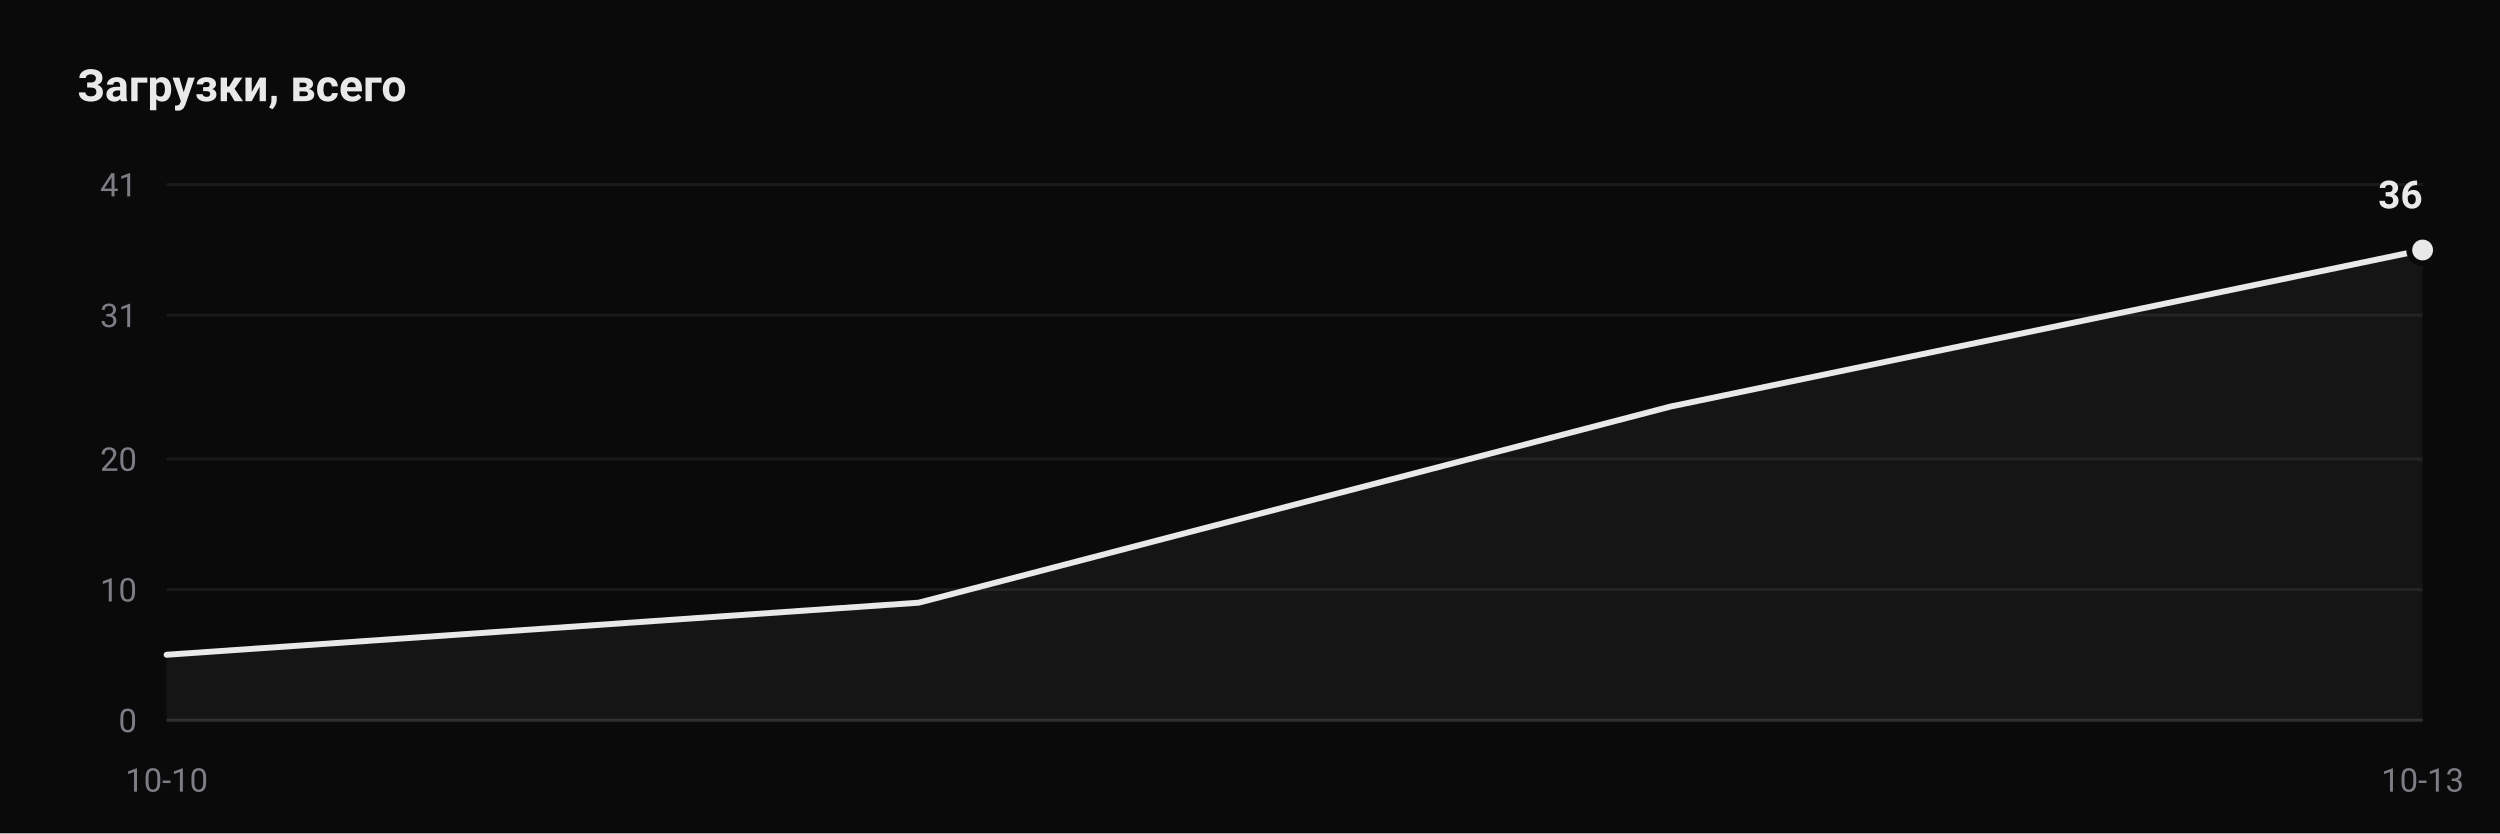
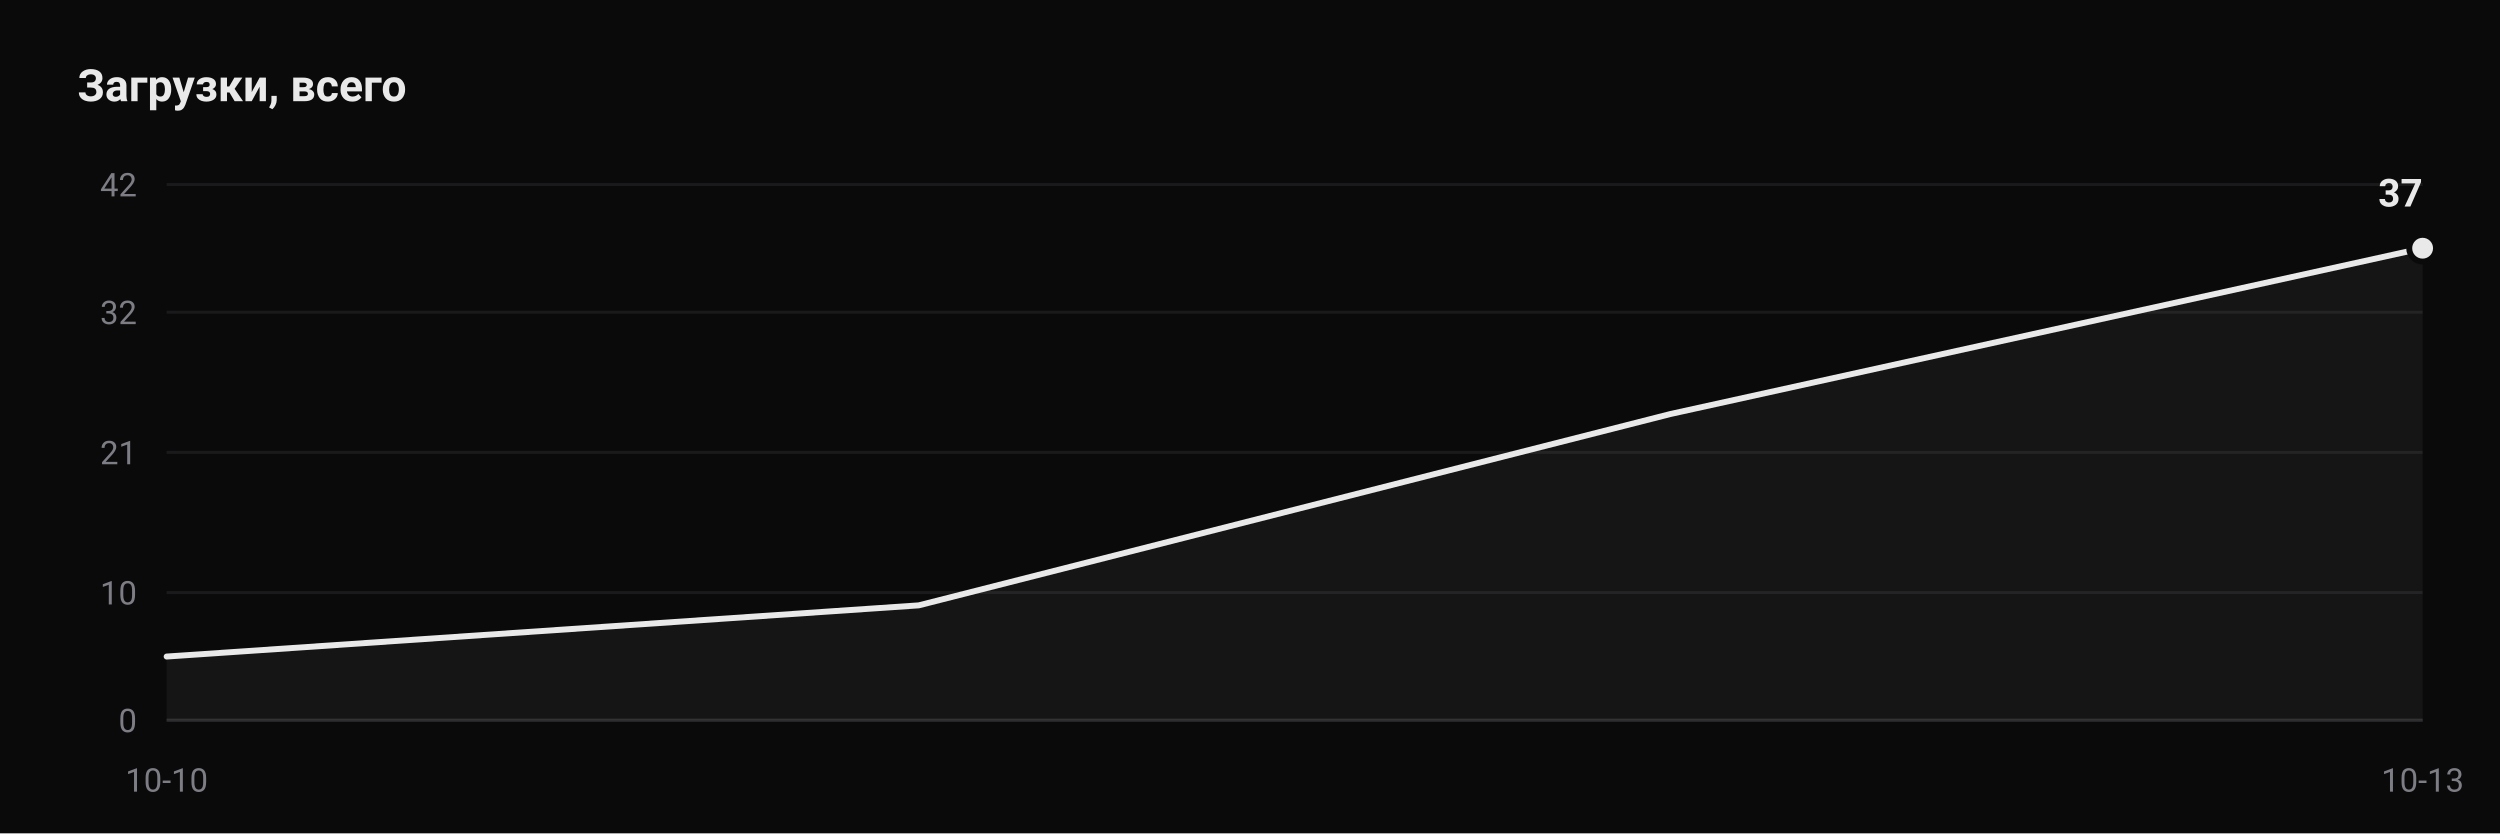
- <svg xmlns="http://www.w3.org/2000/svg" viewBox="0 0 840 280" width="840" height="280" role="img" aria-label="Downloads: 36">
+ <svg xmlns="http://www.w3.org/2000/svg" viewBox="0 0 840 280" width="840" height="280" role="img" aria-label="Downloads: 37">
  <rect width="840" height="280" fill="#0a0a0a" />
  <text x="26" y="34" font-family="ui-sans-serif, -apple-system, Segoe UI, Roboto, Helvetica, Arial, sans-serif" font-size="15" font-weight="600" fill="#e9e9ea">Загрузки, всего</text>
  <line x1="56" y1="242.0" x2="814" y2="242.0" stroke="#1a1a1c" stroke-width="1" />
  <text x="46" y="246.0" text-anchor="end" font-family="ui-sans-serif, -apple-system, Segoe UI, Roboto, Helvetica, Arial, sans-serif" font-size="11" fill="#7d7d85">0</text>
-   <line x1="56" y1="198.1" x2="814" y2="198.1" stroke="#1a1a1c" stroke-width="1" />
-   <text x="46" y="202.1" text-anchor="end" font-family="ui-sans-serif, -apple-system, Segoe UI, Roboto, Helvetica, Arial, sans-serif" font-size="11" fill="#7d7d85">10</text>
-   <line x1="56" y1="154.2" x2="814" y2="154.2" stroke="#1a1a1c" stroke-width="1" />
-   <text x="46" y="158.2" text-anchor="end" font-family="ui-sans-serif, -apple-system, Segoe UI, Roboto, Helvetica, Arial, sans-serif" font-size="11" fill="#7d7d85">20</text>
-   <line x1="56" y1="105.9" x2="814" y2="105.9" stroke="#1a1a1c" stroke-width="1" />
-   <text x="46" y="109.9" text-anchor="end" font-family="ui-sans-serif, -apple-system, Segoe UI, Roboto, Helvetica, Arial, sans-serif" font-size="11" fill="#7d7d85">31</text>
+   <line x1="56" y1="199.1" x2="814" y2="199.1" stroke="#1a1a1c" stroke-width="1" />
+   <text x="46" y="203.1" text-anchor="end" font-family="ui-sans-serif, -apple-system, Segoe UI, Roboto, Helvetica, Arial, sans-serif" font-size="11" fill="#7d7d85">10</text>
+   <line x1="56" y1="152.0" x2="814" y2="152.0" stroke="#1a1a1c" stroke-width="1" />
+   <text x="46" y="156.0" text-anchor="end" font-family="ui-sans-serif, -apple-system, Segoe UI, Roboto, Helvetica, Arial, sans-serif" font-size="11" fill="#7d7d85">21</text>
+   <line x1="56" y1="104.9" x2="814" y2="104.9" stroke="#1a1a1c" stroke-width="1" />
+   <text x="46" y="108.9" text-anchor="end" font-family="ui-sans-serif, -apple-system, Segoe UI, Roboto, Helvetica, Arial, sans-serif" font-size="11" fill="#7d7d85">32</text>
  <line x1="56" y1="62.0" x2="814" y2="62.0" stroke="#1a1a1c" stroke-width="1" />
-   <text x="46" y="66.0" text-anchor="end" font-family="ui-sans-serif, -apple-system, Segoe UI, Roboto, Helvetica, Arial, sans-serif" font-size="11" fill="#7d7d85">41</text>
+   <text x="46" y="66.0" text-anchor="end" font-family="ui-sans-serif, -apple-system, Segoe UI, Roboto, Helvetica, Arial, sans-serif" font-size="11" fill="#7d7d85">42</text>
  <line x1="56" y1="242.0" x2="814" y2="242.0" stroke="#2a2a2d" stroke-width="1" />
-   <path d="M 56.0 242.0 L 56.0 220.0 L 308.7 202.5 L 561.3 136.6 L 814.0 84.0 L 814.0 242.0 Z" fill="#e9e9ea" fill-opacity="0.05" />
-   <polyline points="56.0,220.0 308.7,202.5 561.3,136.6 814.0,84.0" fill="none" stroke="#e9e9ea" stroke-width="2" stroke-linejoin="round" stroke-linecap="round" />
-   <circle cx="814.0" cy="84.0" r="4.5" fill="#e9e9ea" stroke="#0a0a0a" stroke-width="2" />
-   <text x="814.0" y="70.0" text-anchor="end" font-family="ui-sans-serif, -apple-system, Segoe UI, Roboto, Helvetica, Arial, sans-serif" font-size="13" font-weight="600" fill="#e9e9ea">36</text>
+   <path d="M 56.0 242.0 L 56.0 220.6 L 308.7 203.4 L 561.3 139.1 L 814.0 83.4 L 814.0 242.0 Z" fill="#e9e9ea" fill-opacity="0.05" />
+   <polyline points="56.0,220.6 308.7,203.4 561.3,139.1 814.0,83.4" fill="none" stroke="#e9e9ea" stroke-width="2" stroke-linejoin="round" stroke-linecap="round" />
+   <circle cx="814.0" cy="83.4" r="4.5" fill="#e9e9ea" stroke="#0a0a0a" stroke-width="2" />
+   <text x="814.0" y="69.4" text-anchor="end" font-family="ui-sans-serif, -apple-system, Segoe UI, Roboto, Helvetica, Arial, sans-serif" font-size="13" font-weight="600" fill="#e9e9ea">37</text>
  <text x="56.0" y="266" text-anchor="middle" font-family="ui-sans-serif, -apple-system, Segoe UI, Roboto, Helvetica, Arial, sans-serif" font-size="11" fill="#7d7d85">10-10</text>
  <text x="814.0" y="266" text-anchor="middle" font-family="ui-sans-serif, -apple-system, Segoe UI, Roboto, Helvetica, Arial, sans-serif" font-size="11" fill="#7d7d85">10-13</text>
</svg>
